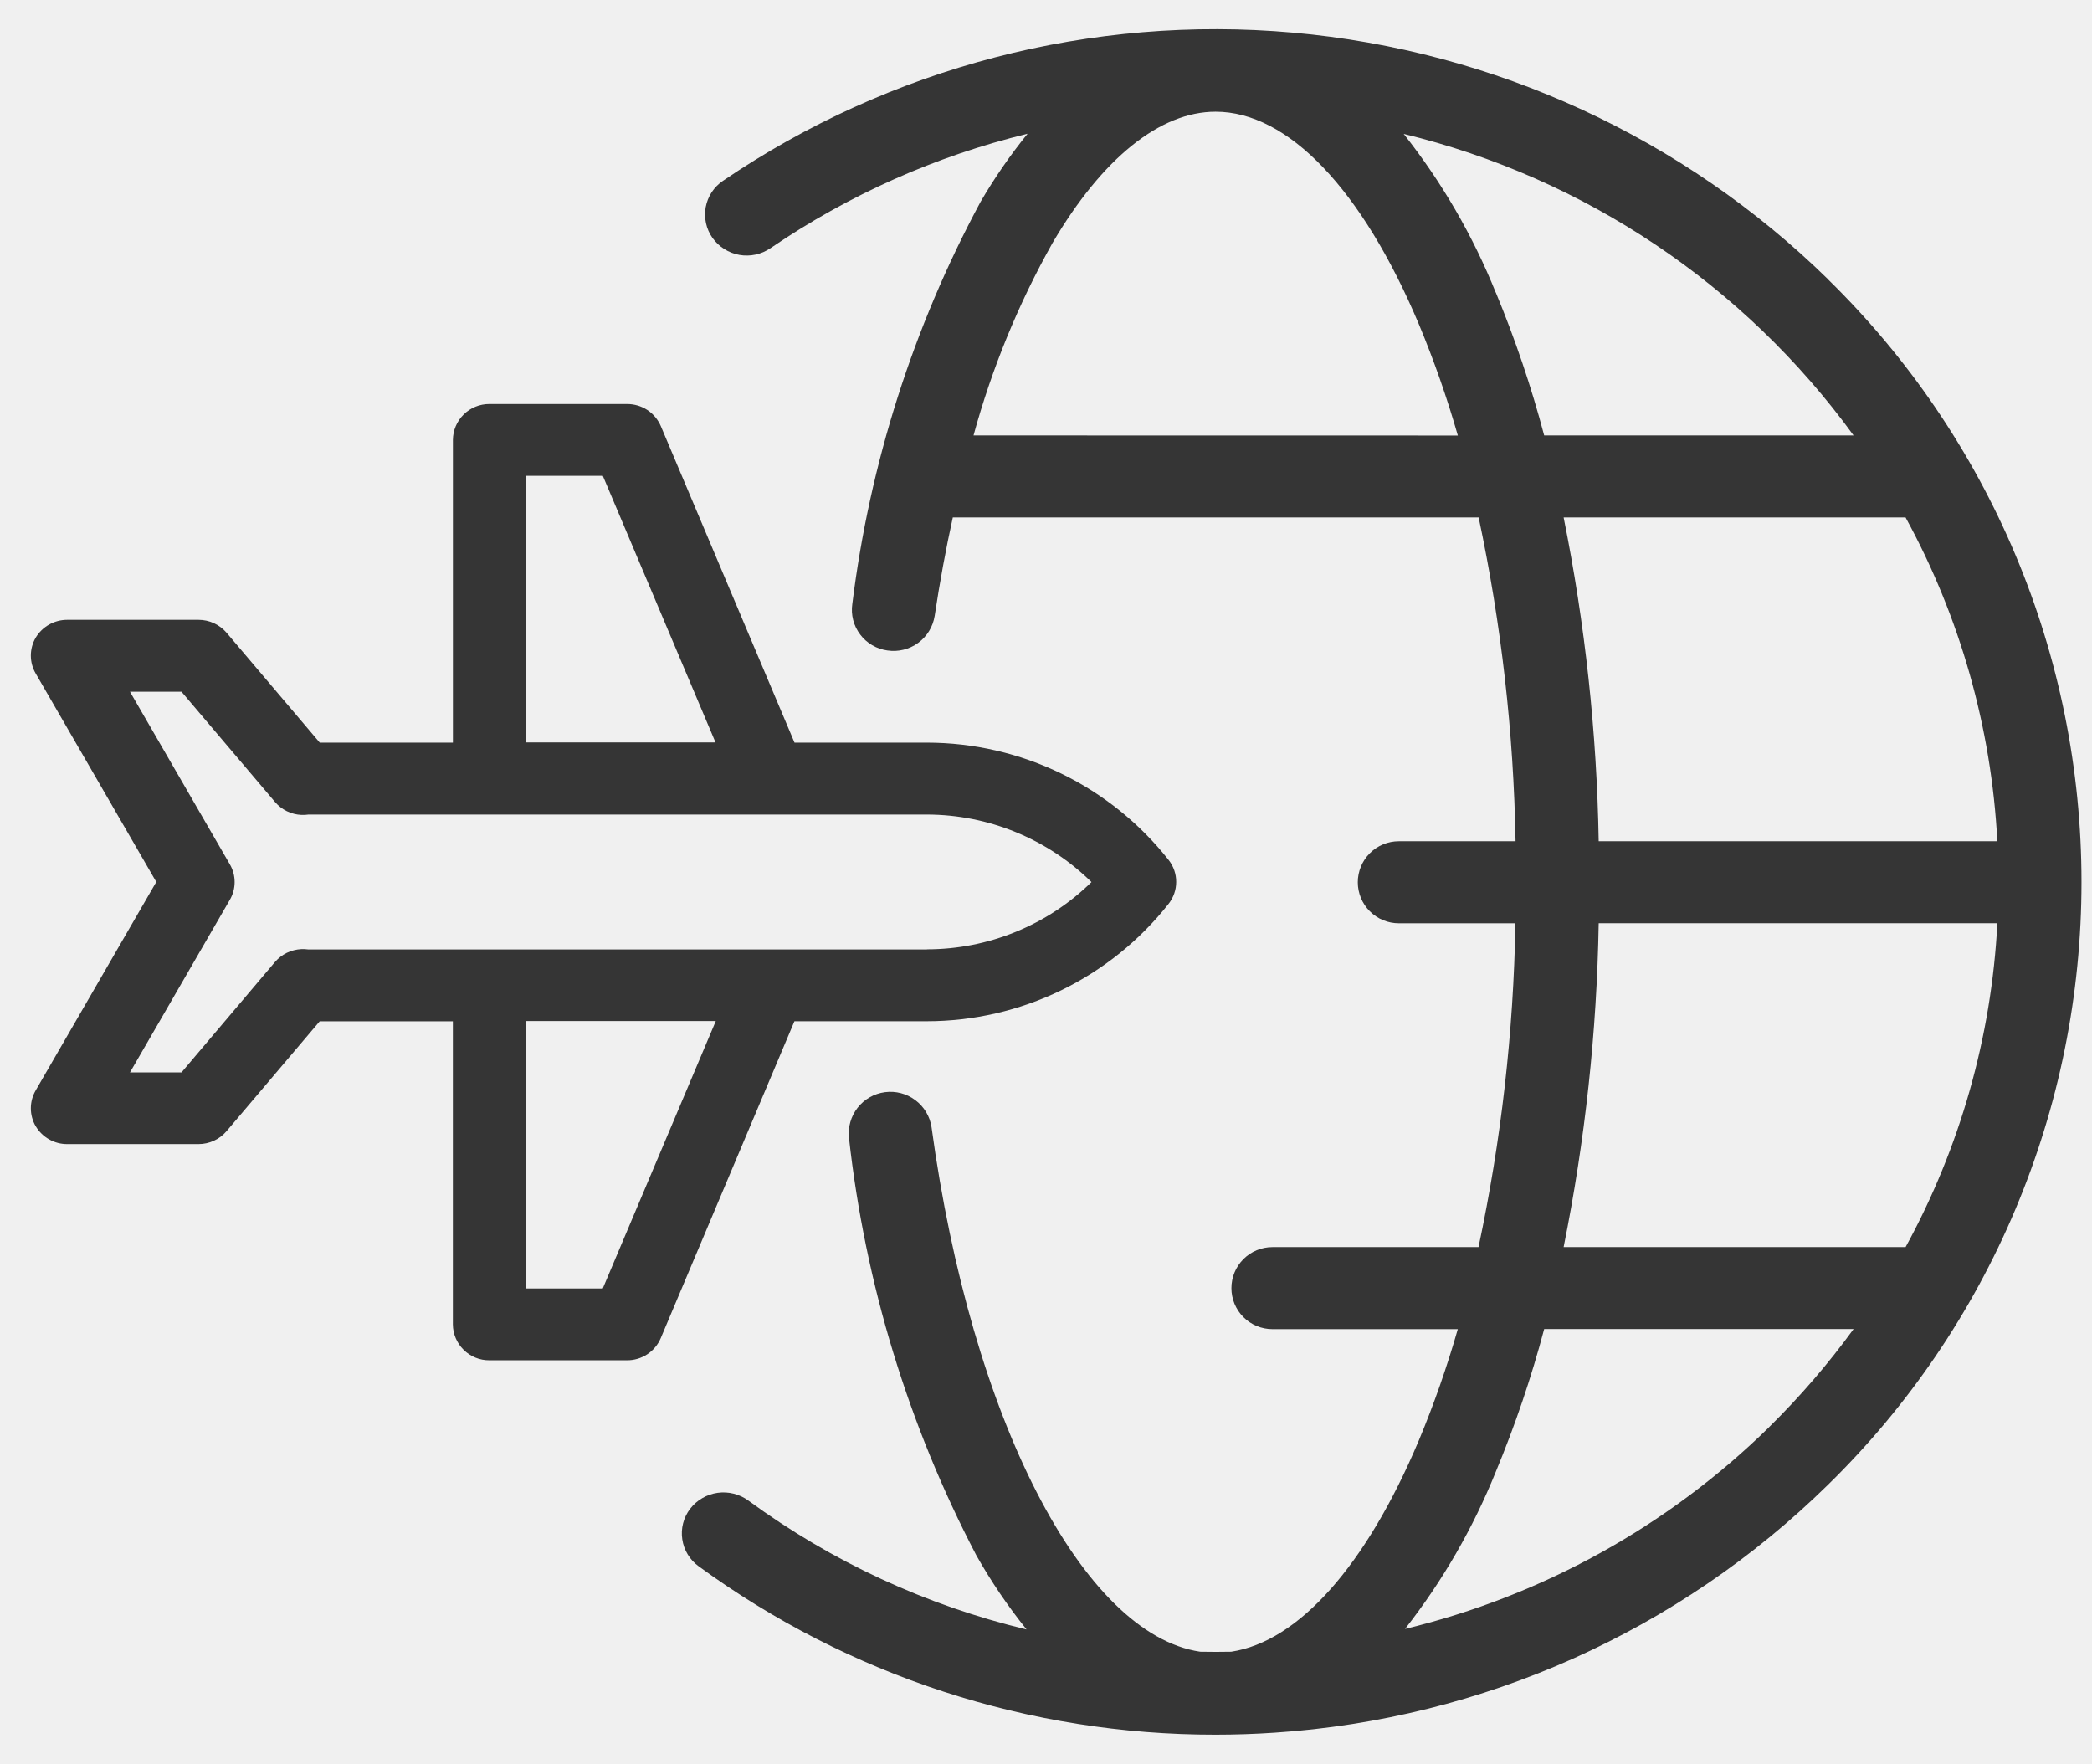
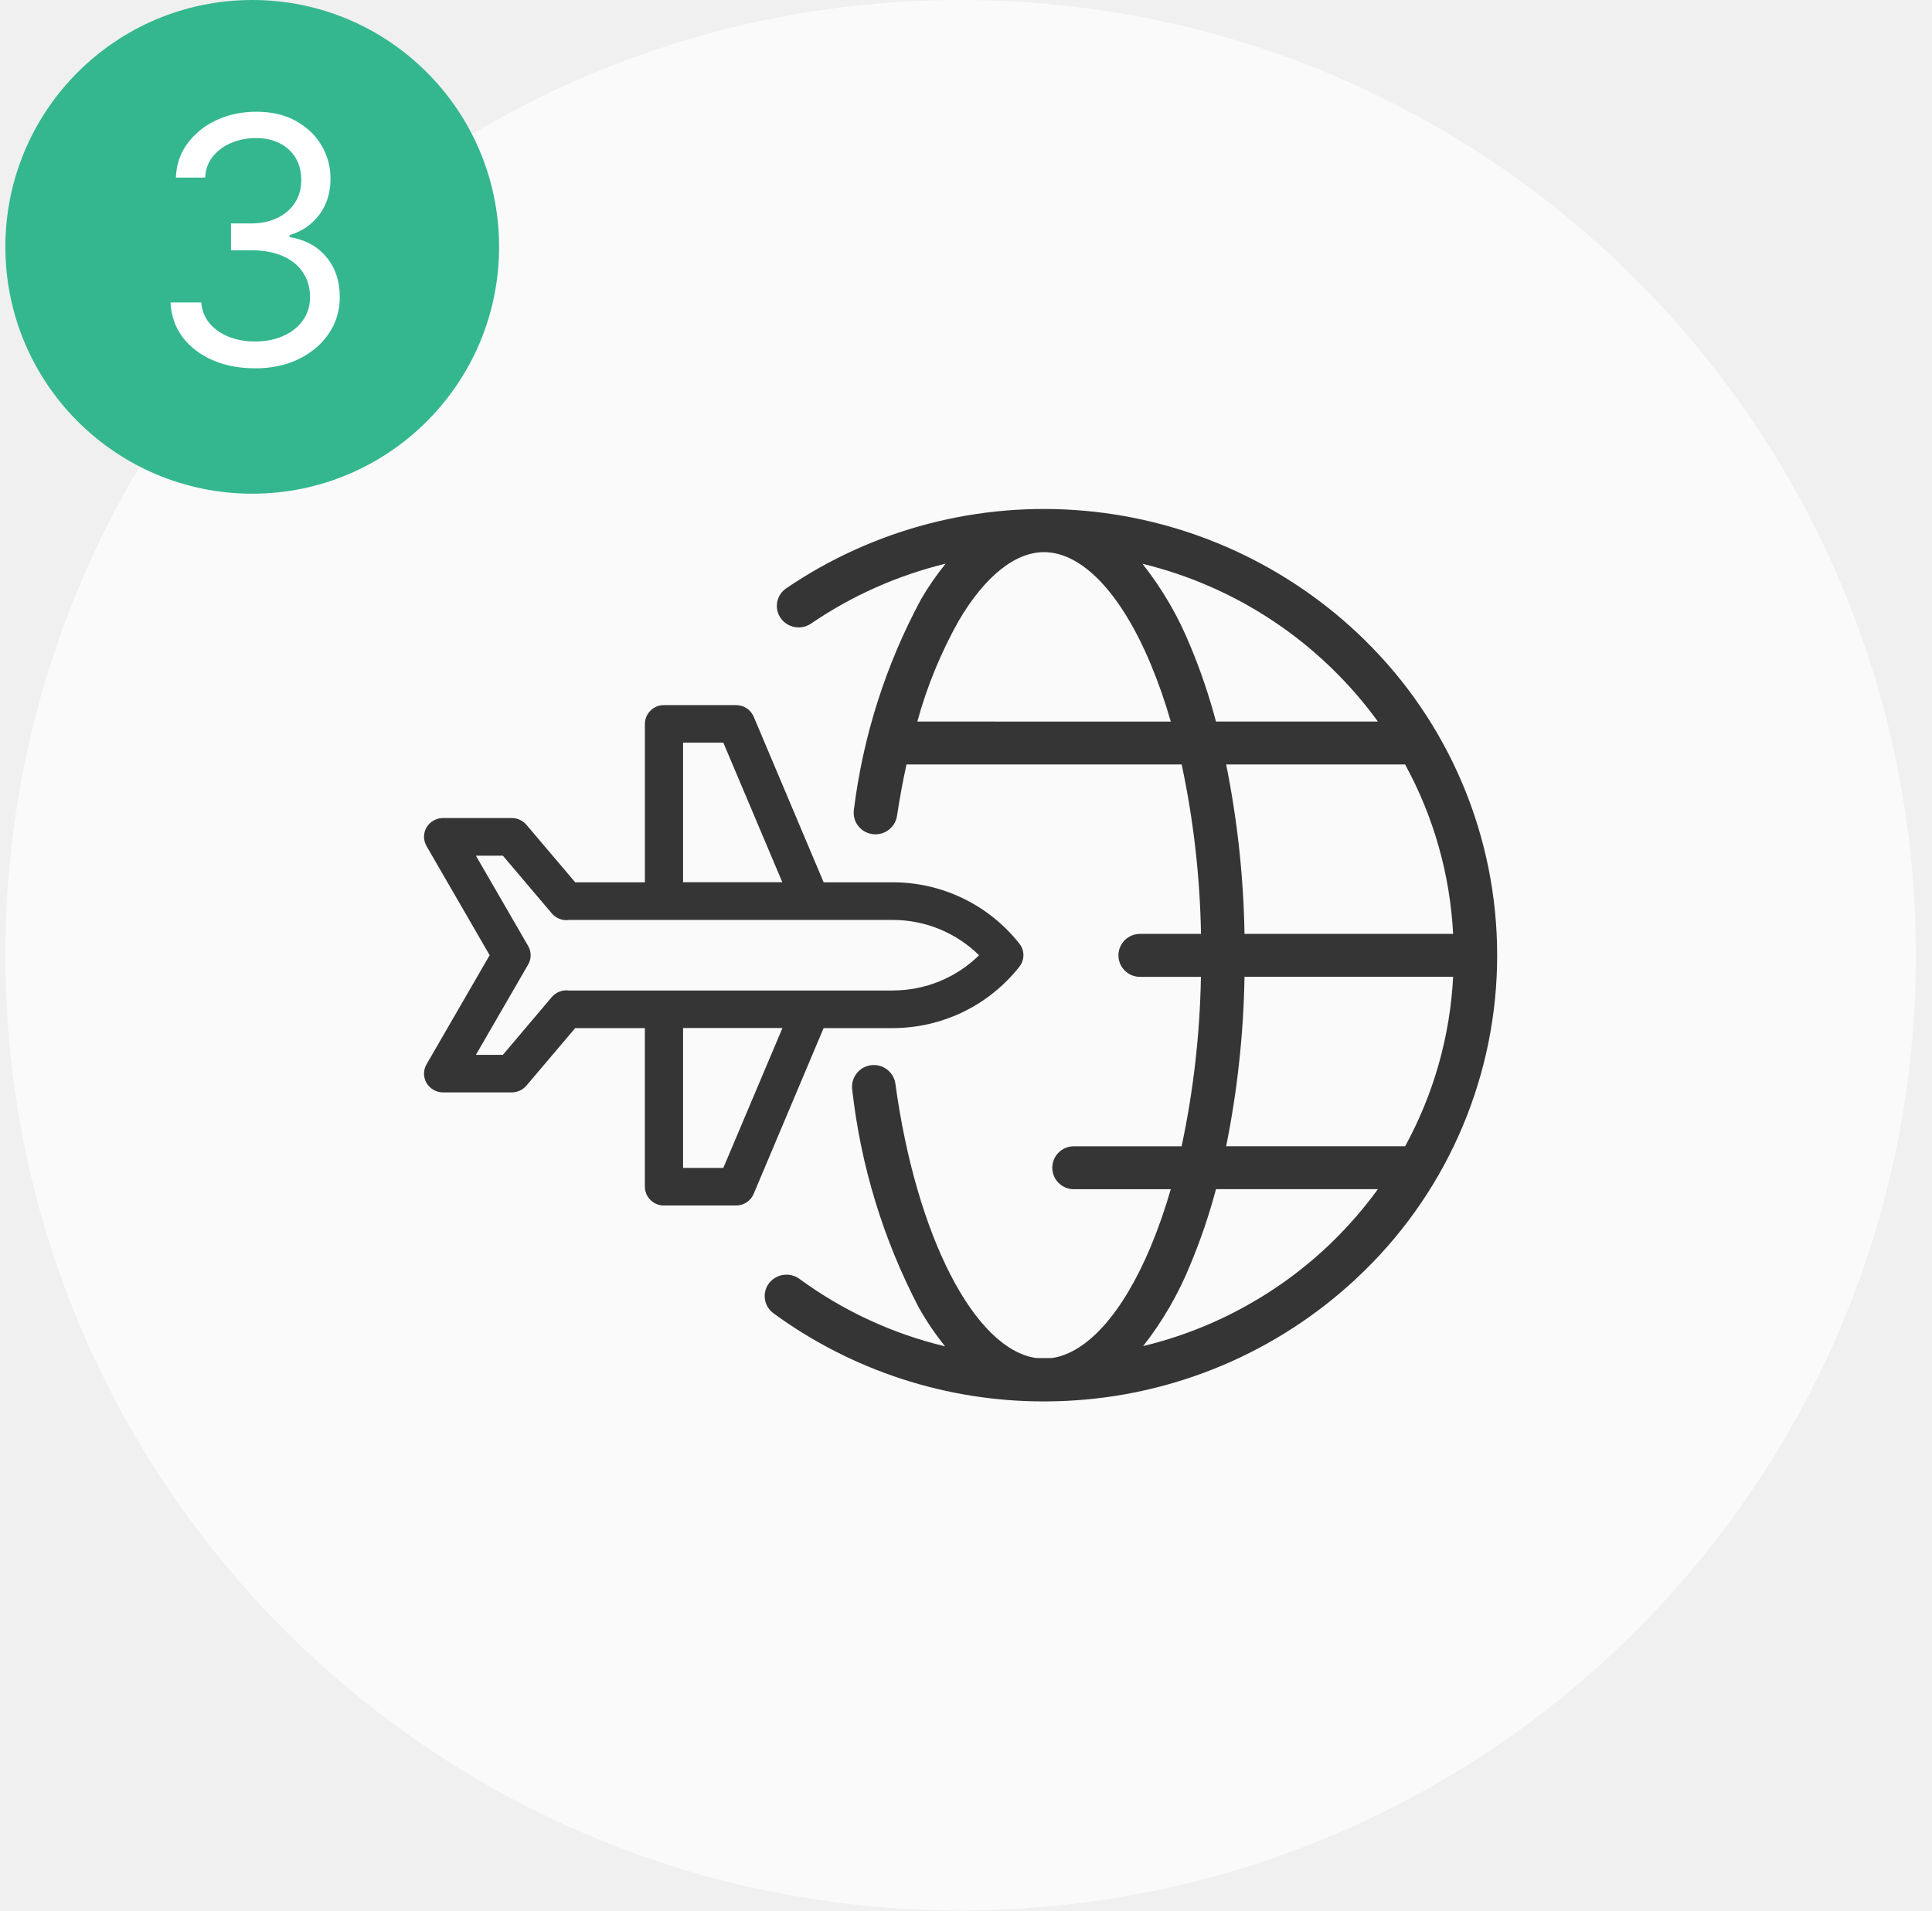
- <svg xmlns="http://www.w3.org/2000/svg" width="51" height="43" viewBox="0 0 51 43" fill="none">
-   <g clip-path="url(#clip0_2446_518)">
-     <path d="M44.565 6.808C41.043 3.358 36.435 1.233 31.524 0.796C26.613 0.358 21.702 1.635 17.625 4.408C17.516 4.482 17.422 4.576 17.35 4.686C17.278 4.797 17.228 4.92 17.204 5.05C17.18 5.179 17.183 5.312 17.211 5.441C17.239 5.57 17.293 5.691 17.369 5.799C17.525 6.018 17.76 6.166 18.024 6.214C18.288 6.261 18.56 6.202 18.782 6.051C20.687 4.751 22.81 3.805 25.051 3.26C24.626 3.784 24.242 4.34 23.903 4.923C22.264 7.968 21.204 11.291 20.778 14.723C20.759 14.854 20.766 14.987 20.799 15.115C20.832 15.243 20.89 15.363 20.97 15.468C21.049 15.574 21.149 15.662 21.263 15.729C21.377 15.796 21.503 15.839 21.634 15.857C21.898 15.897 22.168 15.83 22.384 15.672C22.599 15.515 22.744 15.278 22.786 15.014C22.91 14.19 23.058 13.386 23.228 12.614H36.047C36.6 15.21 36.901 17.854 36.947 20.508H34.101C33.836 20.508 33.581 20.613 33.394 20.801C33.206 20.988 33.101 21.243 33.101 21.508C33.101 21.773 33.206 22.028 33.394 22.215C33.581 22.403 33.836 22.508 34.101 22.508H36.944C36.898 25.162 36.597 27.806 36.044 30.402H31.02C30.755 30.402 30.5 30.507 30.313 30.695C30.125 30.882 30.02 31.137 30.02 31.402C30.02 31.667 30.125 31.922 30.313 32.109C30.5 32.297 30.755 32.402 31.02 32.402H35.539C35.275 33.325 34.958 34.232 34.588 35.118C33.302 38.172 31.654 40.018 30.015 40.266C29.763 40.271 29.511 40.271 29.26 40.266C26.396 39.842 23.68 34.595 22.709 27.476C22.669 27.214 22.527 26.978 22.314 26.819C22.102 26.66 21.836 26.59 21.573 26.625C21.31 26.66 21.071 26.796 20.907 27.005C20.744 27.214 20.668 27.478 20.697 27.742C21.092 31.296 22.144 34.746 23.801 37.915C24.159 38.55 24.569 39.155 25.026 39.723C22.579 39.137 20.274 38.069 18.245 36.582C18.029 36.423 17.759 36.355 17.494 36.392C17.228 36.43 16.988 36.569 16.824 36.782C16.744 36.887 16.686 37.007 16.653 37.134C16.62 37.262 16.613 37.395 16.633 37.526C16.652 37.656 16.697 37.781 16.766 37.894C16.834 38.007 16.924 38.105 17.031 38.182C20.688 40.855 25.102 42.293 29.631 42.288C30.112 42.288 30.595 42.272 31.078 42.239C36.15 41.903 40.933 39.761 44.56 36.2C46.518 34.286 48.073 31.999 49.135 29.476C50.197 26.952 50.744 24.241 50.744 21.503C50.744 18.765 50.197 16.054 49.135 13.53C48.073 11.007 46.518 8.72 44.56 6.806L44.565 6.808ZM48.692 20.508H38.974C38.929 17.856 38.643 15.214 38.119 12.614H46.455C47.784 15.043 48.549 17.74 48.692 20.505V20.508ZM23.733 10.615C24.181 8.978 24.828 7.403 25.659 5.923C26.871 3.858 28.282 2.723 29.634 2.723C31.397 2.723 33.203 4.61 34.589 7.901C34.959 8.787 35.276 9.694 35.54 10.617L23.733 10.615ZM36.465 7.134C35.906 5.743 35.15 4.44 34.22 3.264C38.632 4.336 42.52 6.941 45.188 10.615H37.645C37.331 9.429 36.937 8.265 36.466 7.132L36.465 7.134ZM43.129 34.791C40.67 37.203 37.602 38.903 34.253 39.71C35.167 38.544 35.911 37.254 36.465 35.88C36.936 34.748 37.331 33.584 37.645 32.399H45.188C44.569 33.251 43.881 34.05 43.13 34.788L43.129 34.791ZM38.119 30.401C38.643 27.801 38.929 25.159 38.974 22.507H48.693C48.55 25.273 47.786 27.971 46.456 30.401H38.119Z" fill="#353535" />
-     <path d="M28.492 20.968C27.79 20.076 26.895 19.355 25.874 18.859C24.853 18.363 23.733 18.105 22.597 18.104H19.369L16.11 10.388C16.041 10.228 15.927 10.091 15.781 9.995C15.635 9.899 15.464 9.849 15.289 9.849H11.93C11.697 9.848 11.472 9.939 11.305 10.103C11.138 10.267 11.043 10.49 11.041 10.724V18.104H7.795L5.523 15.424C5.439 15.326 5.334 15.247 5.216 15.192C5.098 15.138 4.97 15.11 4.84 15.11H1.639C1.484 15.11 1.332 15.149 1.197 15.226C1.062 15.302 0.95 15.412 0.87 15.545C0.793 15.678 0.752 15.828 0.752 15.982C0.752 16.135 0.793 16.286 0.87 16.418L3.81 21.5L0.87 26.582C0.793 26.715 0.752 26.865 0.752 27.019C0.752 27.172 0.793 27.323 0.87 27.455C0.95 27.588 1.062 27.699 1.197 27.775C1.332 27.852 1.484 27.892 1.639 27.891H4.839C4.969 27.891 5.097 27.863 5.215 27.809C5.333 27.755 5.438 27.676 5.522 27.577L7.794 24.897H11.04V32.286C11.042 32.52 11.137 32.743 11.304 32.907C11.471 33.072 11.695 33.163 11.929 33.161H15.287C15.462 33.162 15.633 33.111 15.779 33.015C15.925 32.919 16.04 32.782 16.108 32.621L19.367 24.896H22.595C23.73 24.895 24.851 24.637 25.872 24.141C26.893 23.645 27.788 22.924 28.49 22.032C28.609 21.88 28.674 21.693 28.674 21.5C28.675 21.308 28.611 21.12 28.492 20.968ZM12.82 11.599H14.696L17.443 18.099H12.82V11.599ZM14.695 31.41H12.82V24.891H17.45L14.695 31.41ZM22.595 23.146H7.517C7.46 23.138 7.403 23.136 7.345 23.138C7.223 23.144 7.103 23.175 6.992 23.228C6.882 23.282 6.784 23.358 6.704 23.451L4.425 26.143H3.169L5.603 21.936C5.68 21.805 5.72 21.655 5.72 21.503C5.72 21.351 5.68 21.202 5.603 21.07L3.169 16.863H4.425L6.705 19.552C6.785 19.646 6.883 19.722 6.994 19.776C7.105 19.83 7.225 19.861 7.348 19.866C7.405 19.869 7.463 19.866 7.519 19.857H22.599C24.1 19.86 25.54 20.451 26.609 21.503C25.538 22.554 24.098 23.142 22.598 23.143L22.595 23.146Z" fill="#353535" />
+ <svg xmlns="http://www.w3.org/2000/svg" width="90" height="89" viewBox="0 0 90 89" fill="none">
+   <rect x="0.25" width="89" height="89" rx="44.5" fill="#FAFAFA" />
+   <g clip-path="url(#clip0_2446_516)">
+     <path d="M63.565 29.808C60.043 26.358 55.435 24.233 50.524 23.796C45.613 23.358 40.702 24.634 36.625 27.408C36.516 27.482 36.422 27.576 36.35 27.686C36.278 27.797 36.228 27.92 36.204 28.05C36.181 28.179 36.183 28.312 36.211 28.441C36.239 28.57 36.293 28.691 36.369 28.799C36.525 29.018 36.76 29.166 37.024 29.214C37.288 29.261 37.56 29.202 37.782 29.051C39.687 27.751 41.81 26.805 44.051 26.26C43.626 26.784 43.242 27.34 42.903 27.923C41.264 30.968 40.204 34.291 39.778 37.723C39.759 37.854 39.766 37.987 39.799 38.115C39.832 38.243 39.89 38.363 39.97 38.468C40.049 38.574 40.149 38.663 40.263 38.729C40.377 38.796 40.503 38.839 40.634 38.857C40.898 38.897 41.168 38.83 41.383 38.672C41.599 38.515 41.744 38.278 41.786 38.014C41.91 37.19 42.058 36.386 42.228 35.614H55.047C55.6 38.21 55.901 40.854 55.947 43.508H53.101C52.836 43.508 52.581 43.613 52.394 43.801C52.206 43.988 52.101 44.243 52.101 44.508C52.101 44.773 52.206 45.028 52.394 45.215C52.581 45.403 52.836 45.508 53.101 45.508H55.944C55.898 48.162 55.597 50.806 55.044 53.402H50.02C49.755 53.402 49.501 53.507 49.313 53.695C49.125 53.882 49.02 54.137 49.02 54.402C49.02 54.667 49.125 54.922 49.313 55.109C49.501 55.297 49.755 55.402 50.02 55.402H54.539C54.275 56.325 53.958 57.232 53.588 58.118C52.302 61.172 50.654 63.018 49.015 63.266C48.763 63.271 48.511 63.271 48.26 63.266C45.396 62.842 42.68 57.595 41.709 50.476C41.669 50.214 41.527 49.978 41.315 49.819C41.102 49.66 40.836 49.59 40.573 49.625C40.31 49.66 40.071 49.796 39.907 50.005C39.743 50.214 39.668 50.478 39.697 50.742C40.092 54.296 41.144 57.746 42.801 60.915C43.159 61.55 43.569 62.155 44.026 62.723C41.58 62.137 39.274 61.069 37.245 59.582C37.029 59.423 36.759 59.355 36.494 59.392C36.228 59.43 35.988 59.569 35.824 59.782C35.744 59.887 35.686 60.007 35.653 60.134C35.62 60.262 35.613 60.395 35.633 60.526C35.652 60.656 35.697 60.781 35.766 60.894C35.834 61.007 35.924 61.105 36.031 61.182C39.688 63.855 44.102 65.293 48.631 65.288C49.112 65.288 49.595 65.272 50.078 65.239C55.15 64.903 59.933 62.761 63.56 59.2C65.518 57.286 67.073 54.999 68.135 52.475C69.197 49.952 69.744 47.241 69.744 44.503C69.744 41.765 69.197 39.054 68.135 36.53C67.073 34.007 65.518 31.72 63.56 29.806L63.565 29.808ZM67.692 43.508H57.974C57.929 40.856 57.643 38.214 57.119 35.614H65.455C66.784 38.043 67.549 40.74 67.692 43.505V43.508ZM42.733 33.615C43.181 31.978 43.828 30.403 44.659 28.923C45.871 26.858 47.282 25.723 48.634 25.723C50.397 25.723 52.203 27.61 53.589 30.901C53.959 31.787 54.276 32.694 54.54 33.617L42.733 33.615ZM55.465 30.134C54.906 28.743 54.15 27.44 53.22 26.264C57.632 27.336 61.52 29.942 64.188 33.615H56.645C56.331 32.429 55.937 31.265 55.466 30.132L55.465 30.134ZM62.129 57.791C59.67 60.203 56.602 61.903 53.253 62.71C54.167 61.544 54.911 60.254 55.465 58.88C55.936 57.748 56.331 56.584 56.645 55.399H64.188C63.569 56.251 62.881 57.05 62.13 57.788L62.129 57.791ZM57.119 53.401C57.643 50.801 57.929 48.159 57.974 45.507H67.693C67.55 48.273 66.786 50.971 65.456 53.401H57.119Z" fill="#353535" />
+     <path d="M47.492 43.968C46.79 43.076 45.895 42.355 44.874 41.859C43.853 41.363 42.733 41.105 41.597 41.104H38.369L35.11 33.388C35.041 33.228 34.927 33.091 34.781 32.995C34.635 32.899 34.464 32.849 34.289 32.849H30.93C30.697 32.847 30.471 32.939 30.305 33.103C30.138 33.267 30.043 33.49 30.041 33.724V41.104H26.795L24.523 38.424C24.439 38.326 24.334 38.247 24.216 38.192C24.098 38.138 23.97 38.11 23.84 38.11H20.639C20.484 38.11 20.332 38.15 20.197 38.226C20.062 38.302 19.95 38.412 19.87 38.545C19.793 38.678 19.752 38.828 19.752 38.982C19.752 39.135 19.793 39.286 19.87 39.418L22.81 44.5L19.87 49.582C19.793 49.715 19.752 49.865 19.752 50.019C19.752 50.172 19.793 50.323 19.87 50.455C19.95 50.588 20.062 50.699 20.197 50.775C20.332 50.852 20.484 50.892 20.639 50.891H23.839C23.969 50.891 24.097 50.863 24.215 50.809C24.333 50.755 24.438 50.676 24.522 50.577L26.794 47.897H30.04V55.286C30.042 55.52 30.137 55.743 30.304 55.907C30.471 56.072 30.695 56.163 30.929 56.161H34.287C34.462 56.162 34.633 56.111 34.779 56.015C34.925 55.919 35.04 55.782 35.108 55.621L38.367 47.896H41.595C42.73 47.895 43.851 47.637 44.872 47.141C45.893 46.645 46.788 45.924 47.49 45.032C47.609 44.88 47.674 44.693 47.675 44.501C47.675 44.308 47.611 44.12 47.492 43.968ZM31.82 34.599H33.696L36.443 41.099H31.82V34.599ZM33.695 54.41H31.82V47.891H36.45L33.695 54.41ZM41.595 46.146H26.517C26.46 46.138 26.403 46.136 26.345 46.138C26.223 46.144 26.103 46.175 25.992 46.228C25.882 46.282 25.784 46.358 25.704 46.451L23.425 49.143H22.169L24.603 44.936C24.68 44.805 24.72 44.655 24.72 44.503C24.72 44.351 24.68 44.202 24.603 44.07L22.169 39.863H23.425L25.705 42.552C25.785 42.646 25.883 42.722 25.994 42.776C26.105 42.83 26.225 42.861 26.348 42.866C26.405 42.868 26.463 42.865 26.519 42.857H41.599C43.1 42.86 44.54 43.451 45.609 44.503C44.538 45.554 43.098 46.142 41.598 46.143L41.595 46.146Z" fill="#353535" />
  </g>
+   <rect x="0.25" width="23" height="23" rx="11.5" fill="#34B78F" />
+   <path d="M11.897 17.159C11.147 17.159 10.479 17.03 9.892 16.773C9.308 16.515 8.844 16.157 8.5 15.699C8.159 15.237 7.973 14.701 7.943 14.091H9.375C9.405 14.466 9.534 14.79 9.761 15.062C9.988 15.331 10.286 15.54 10.653 15.688C11.021 15.835 11.428 15.909 11.875 15.909C12.375 15.909 12.818 15.822 13.204 15.648C13.591 15.473 13.894 15.231 14.113 14.921C14.333 14.61 14.443 14.25 14.443 13.841C14.443 13.413 14.337 13.036 14.125 12.71C13.913 12.381 13.602 12.123 13.193 11.938C12.784 11.752 12.284 11.659 11.693 11.659H10.761V10.409H11.693C12.155 10.409 12.56 10.326 12.909 10.159C13.261 9.992 13.536 9.758 13.733 9.455C13.933 9.152 14.034 8.795 14.034 8.386C14.034 7.992 13.947 7.65 13.772 7.358C13.598 7.066 13.352 6.839 13.034 6.676C12.719 6.513 12.348 6.432 11.92 6.432C11.519 6.432 11.14 6.506 10.784 6.653C10.431 6.797 10.144 7.008 9.92 7.284C9.697 7.557 9.575 7.886 9.557 8.273H8.193C8.216 7.663 8.399 7.129 8.744 6.67C9.089 6.208 9.539 5.848 10.096 5.591C10.657 5.333 11.272 5.205 11.943 5.205C12.663 5.205 13.28 5.35 13.795 5.642C14.31 5.93 14.706 6.311 14.983 6.784C15.259 7.258 15.397 7.769 15.397 8.318C15.397 8.973 15.225 9.532 14.88 9.994C14.54 10.456 14.075 10.777 13.488 10.954V11.046C14.223 11.167 14.797 11.479 15.21 11.983C15.623 12.483 15.829 13.102 15.829 13.841C15.829 14.473 15.657 15.042 15.312 15.546C14.971 16.046 14.505 16.439 13.915 16.727C13.324 17.015 12.651 17.159 11.897 17.159Z" fill="white" />
  <defs>
-     <clipPath id="clip0_2446_518">
-       <rect width="50" height="41.58" fill="white" transform="translate(0.75 0.709961)" />
+     <clipPath id="clip0_2446_516">
+       <rect width="50" height="41.58" fill="white" transform="translate(19.75 23.71)" />
    </clipPath>
  </defs>
</svg>
